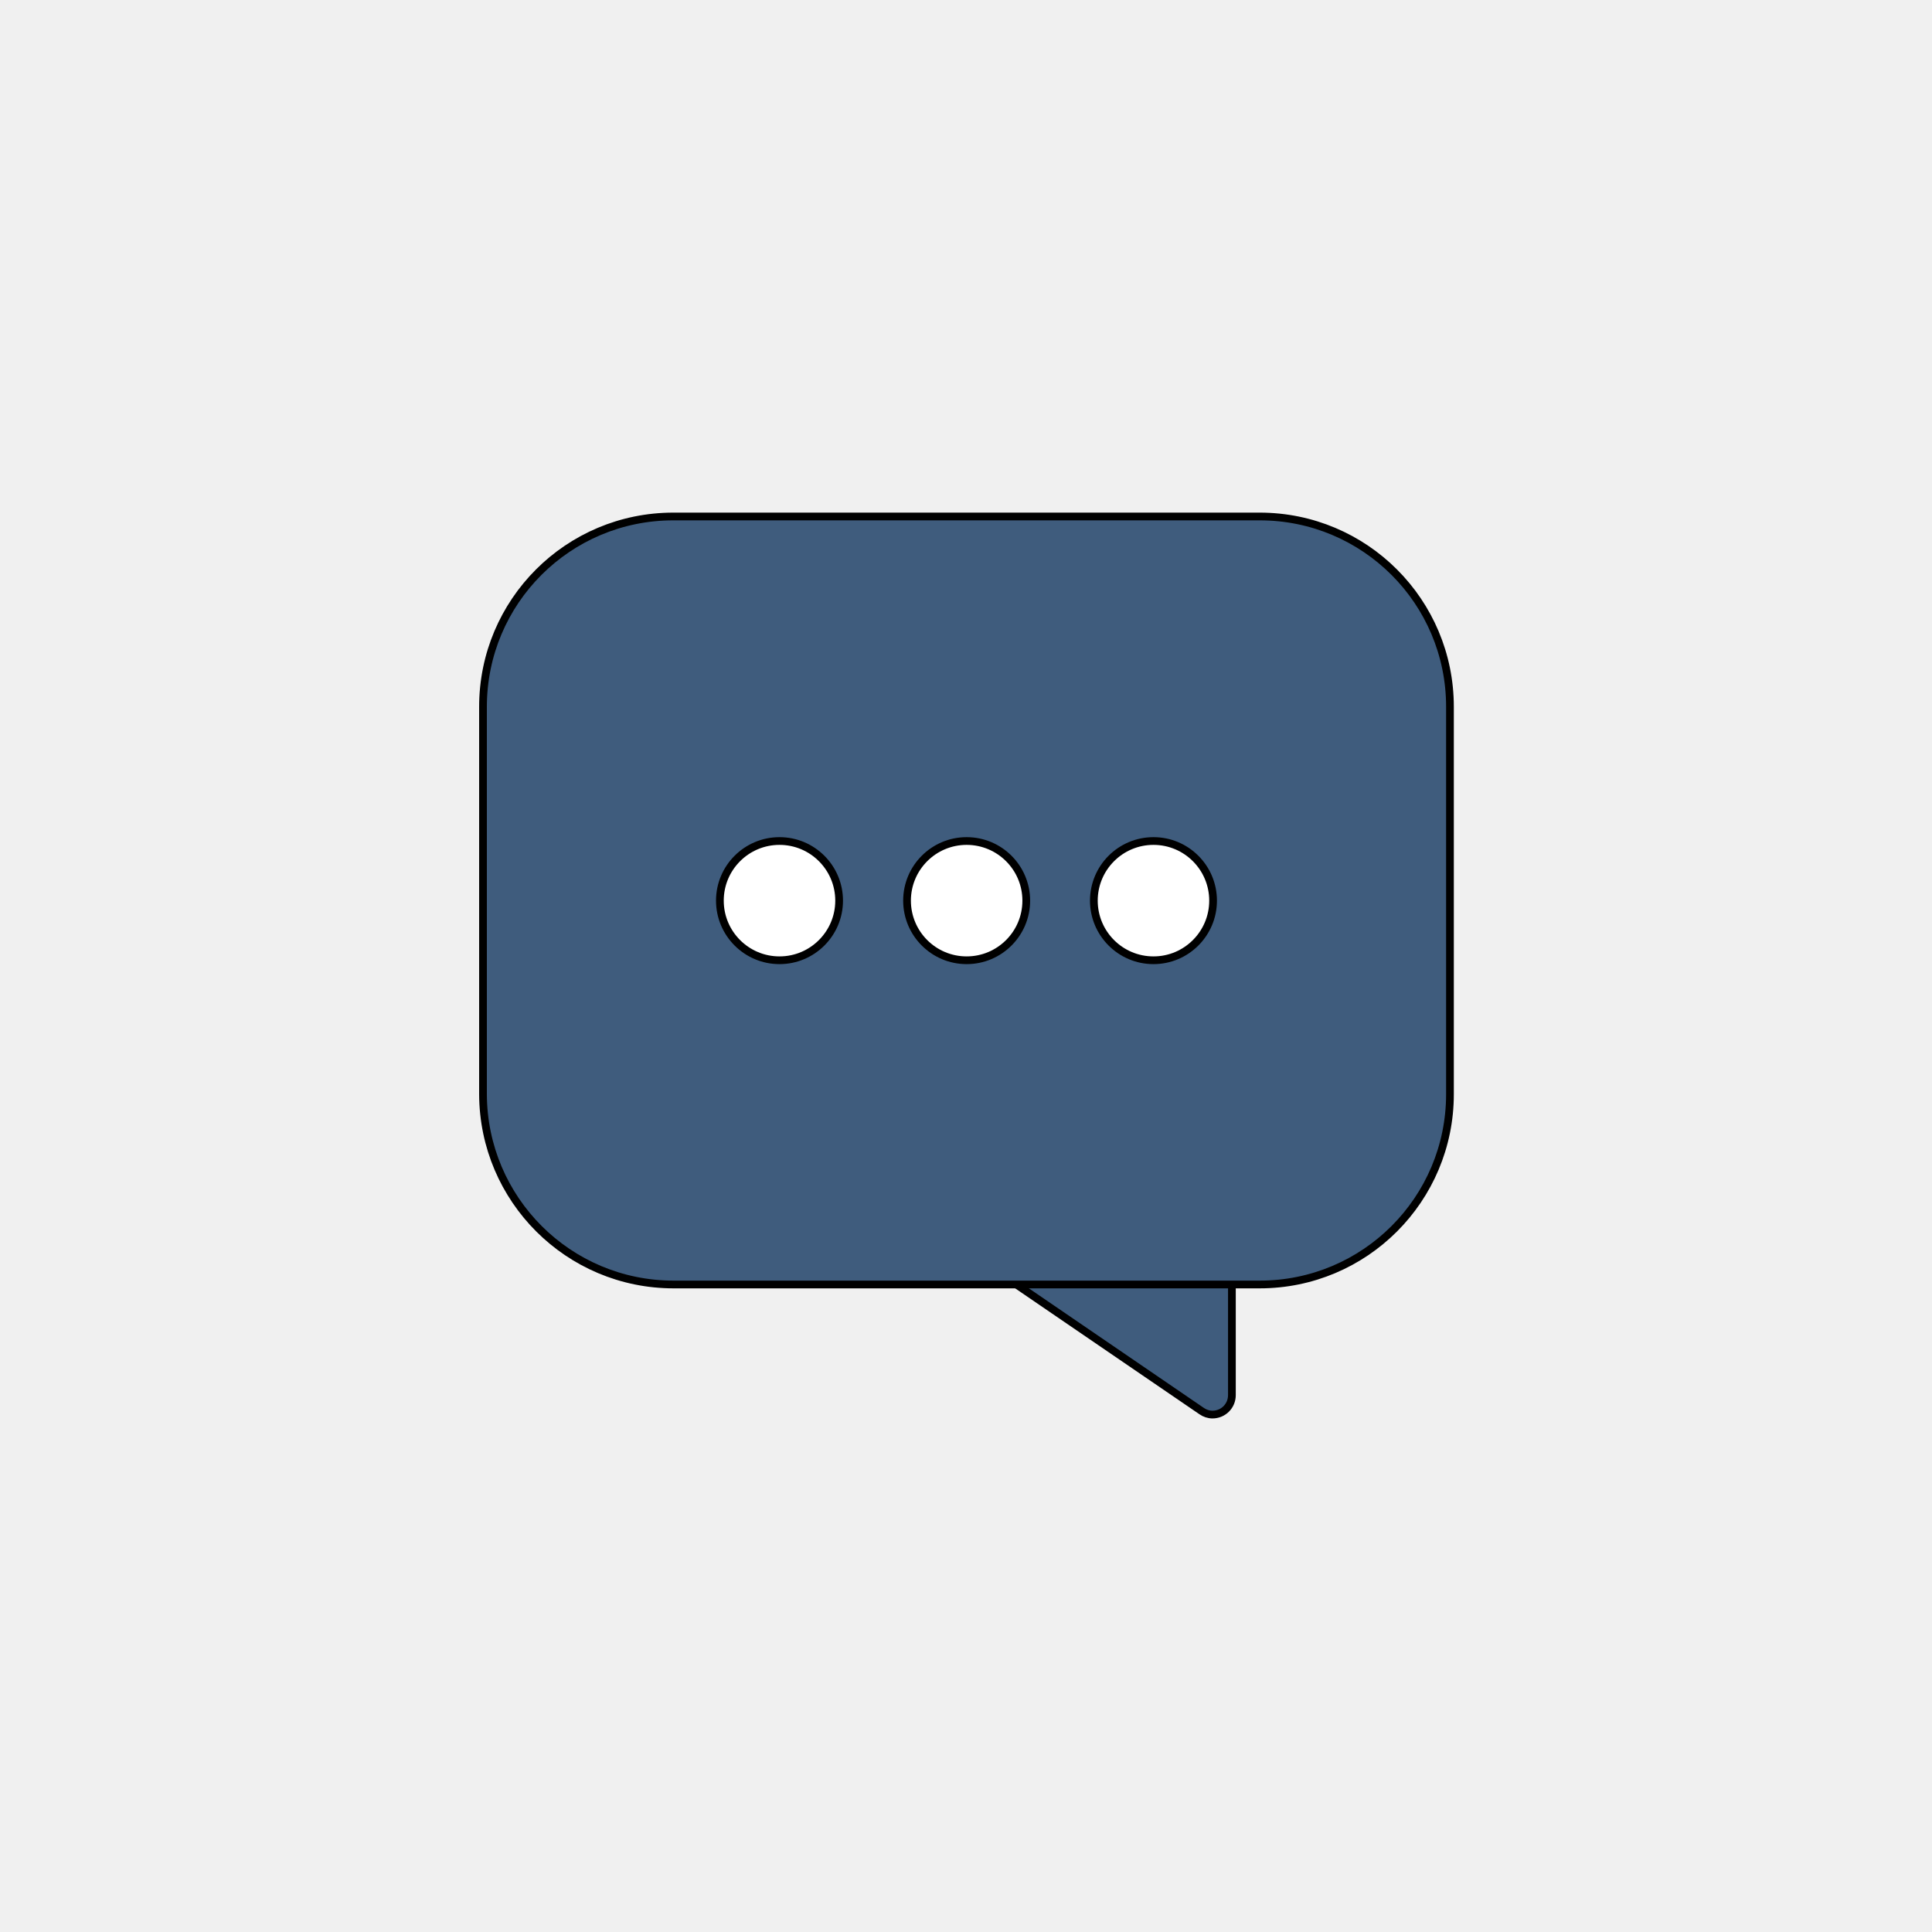
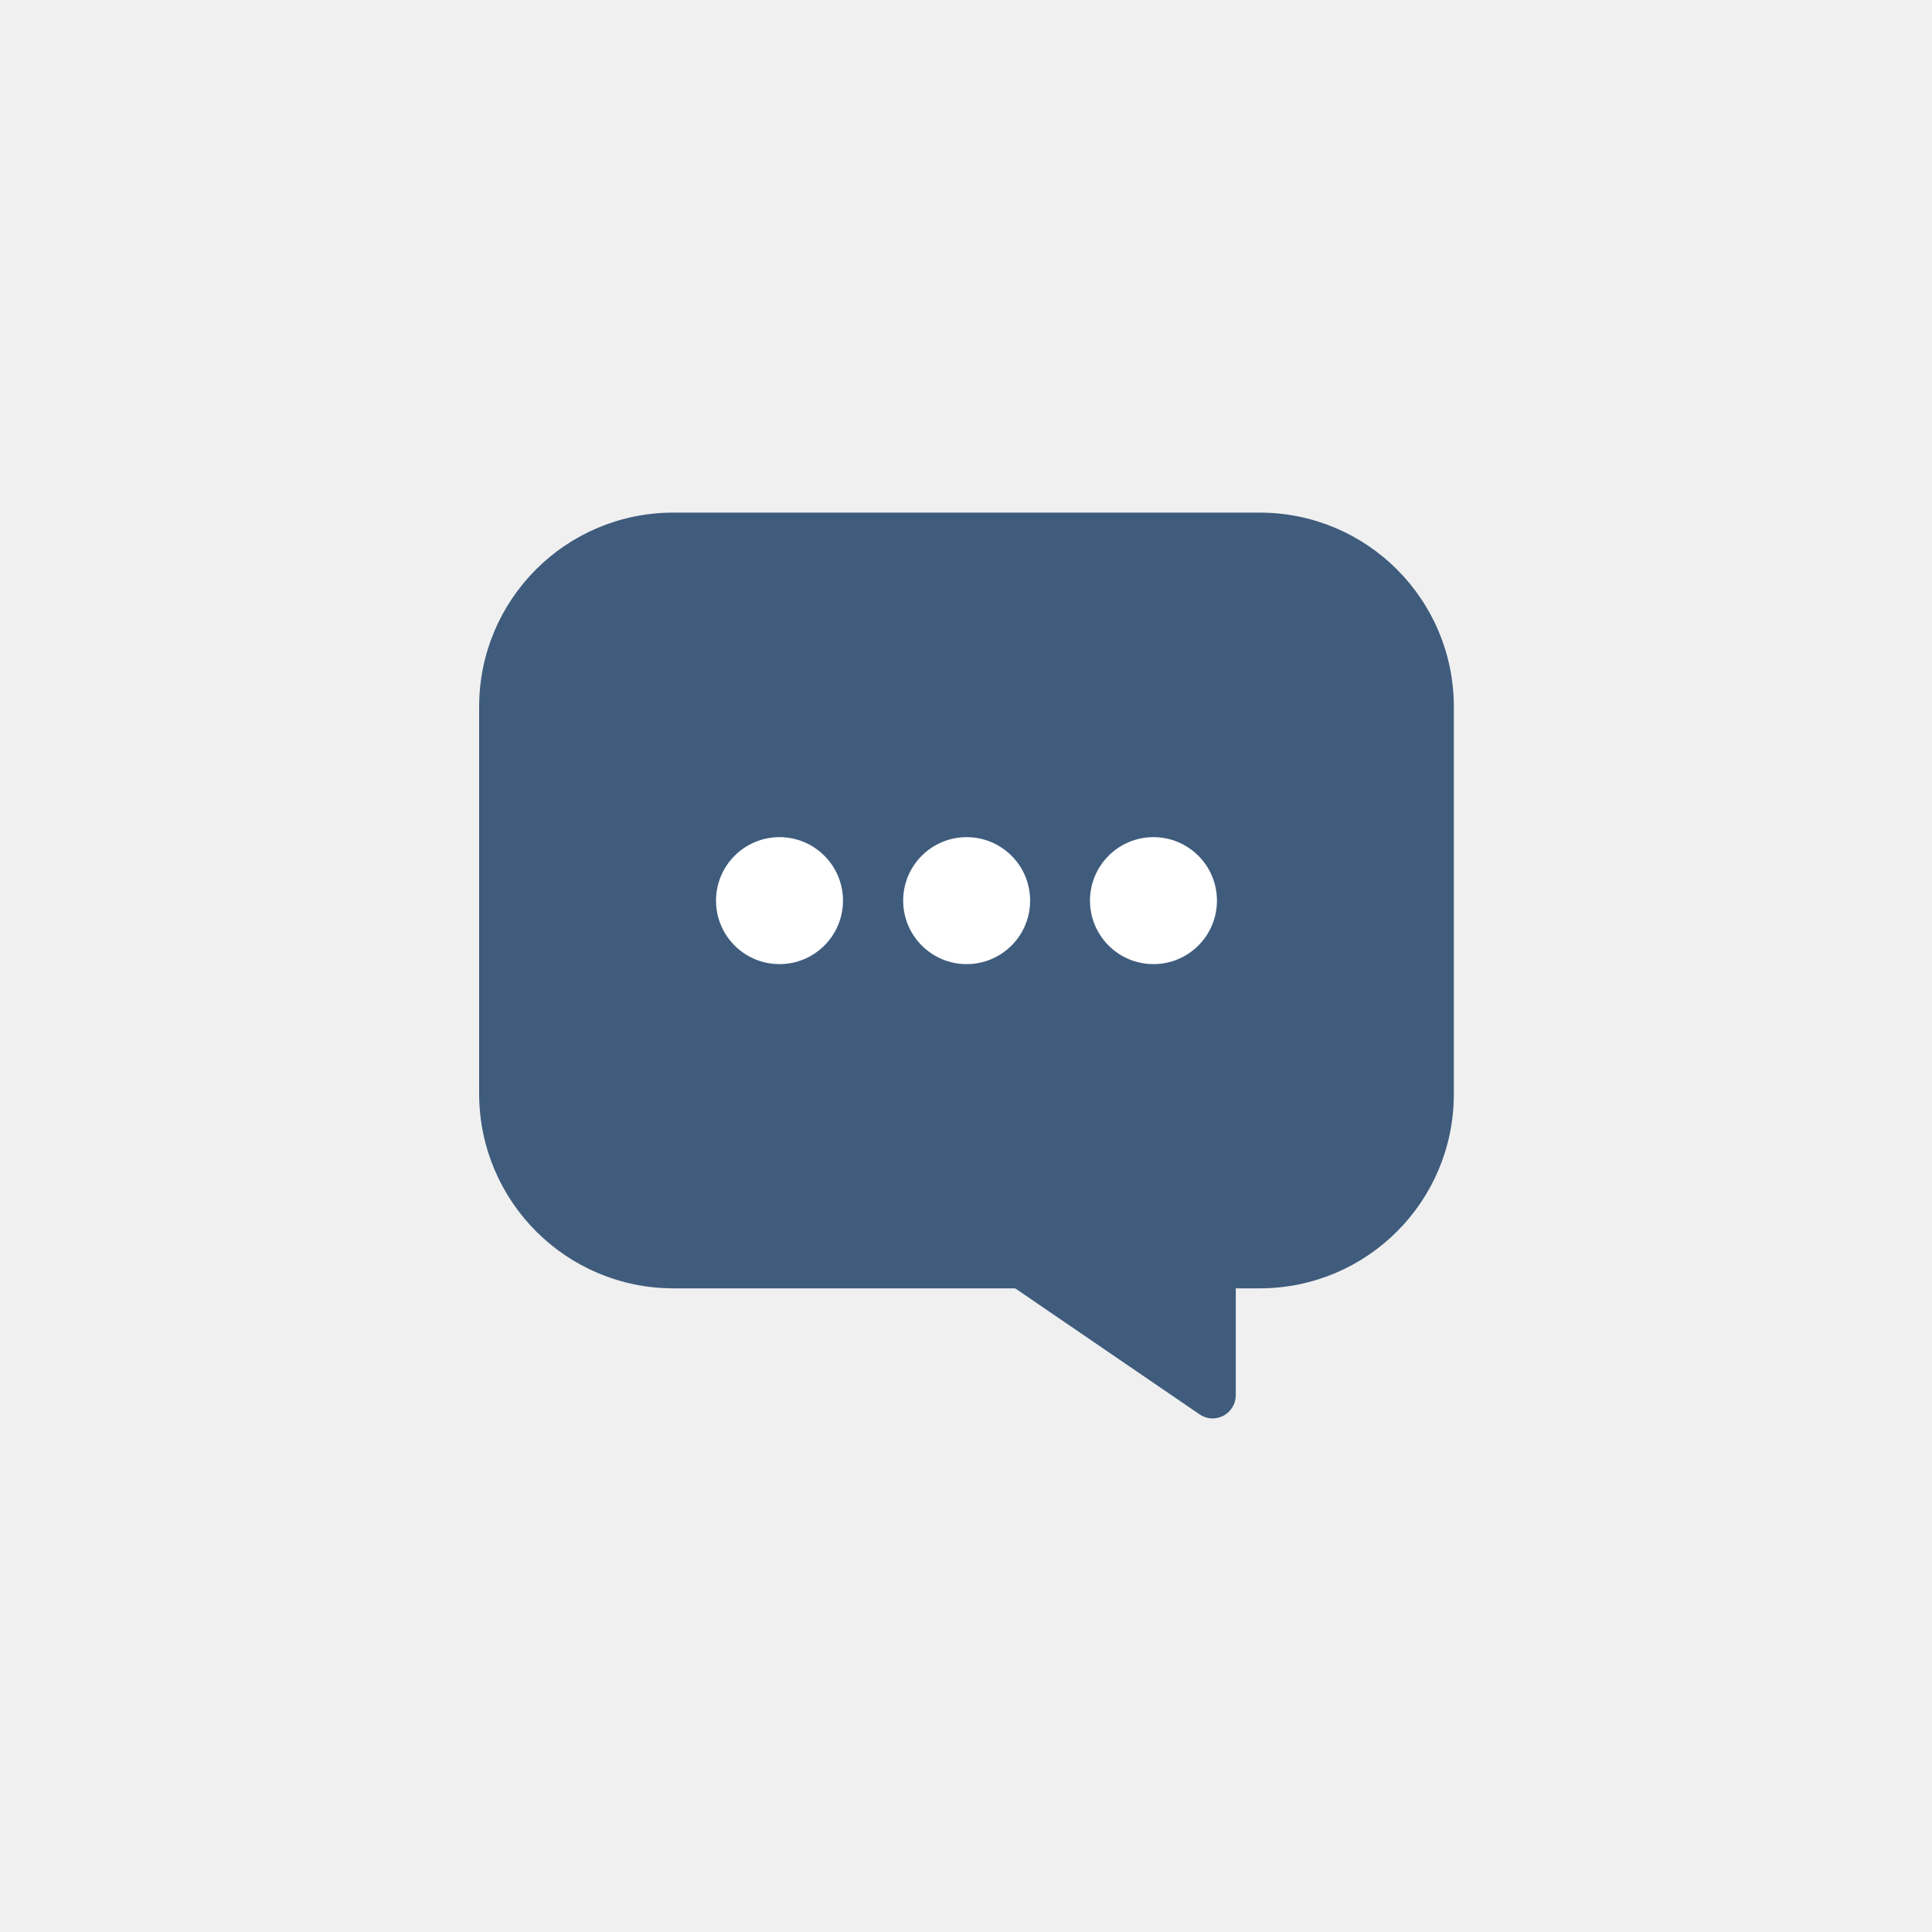
<svg xmlns="http://www.w3.org/2000/svg" id="eQolHkbeB3C1" viewBox="0 0 1000 1000" shape-rendering="geometricPrecision" text-rendering="geometricPrecision">
  <rect width="1000" height="1000" rx="0" ry="0" transform="matrix(-1 0 0 1 1000 0)" fill="none" />
  <g transform="matrix(-1 0 0 1 1000.5 0)">
-     <path d="M474.59,648.35l-95.88-67.16c-4.45-3.14-10.72-2.15-14.02,2.47-1.16,1.65-1.82,3.8-1.82,5.78v132.67c0,5.61,4.46,10.07,10.07,10.07c1.98,0,3.96-.66,5.61-1.82l95.87-65.51c4.62-3.13,5.78-9.4,2.64-13.86-.66-.99-1.48-1.98-2.47-2.64Z" fill="#3f5c7d" stroke="#000" stroke-width="4" />
-     <path d="M477.06,650.99c3.14,4.46,1.98,10.73-2.64,13.86l-15.18,10.4-96.37,18.15v-103.96c0-1.98.66-4.13,1.82-5.78c3.3-4.62,9.57-5.61,14.02-2.47l95.88,67.16c.99.66,1.81,1.65,2.47,2.64Z" opacity="0" fill="rgba(63,92,125,0)" stroke="rgba(255,255,255,0)" stroke-width="4" />
-     <path d="M651.82,664.85h-303.31c-54.45,0-98.51-44.06-98.51-98.51v-200.5c0-54.45,44.06-98.51,98.51-98.51h303.47c54.46,0,98.52,44.06,98.52,98.51v200.5c-.17,54.45-44.23,98.51-98.68,98.51Z" fill="#3f5c7d" stroke="#000" stroke-width="4" />
-     <path d="M597.03,497.03c17.04,0,30.86-13.82,30.86-30.86s-13.82-30.86-30.86-30.86-30.86,13.82-30.86,30.86s13.82,30.86,30.86,30.86Z" fill="#fff" stroke="#000" stroke-width="4" />
-     <path d="M500.17,497.03c17.04,0,30.85-13.82,30.85-30.86s-13.81-30.86-30.85-30.86c-17.05,0-30.86,13.82-30.86,30.86s13.81,30.86,30.86,30.86Z" fill="#fff" stroke="#000" stroke-width="4" />
-     <path d="M403.46,497.03c17.05,0,30.86-13.82,30.86-30.86s-13.81-30.86-30.86-30.86c-17.04,0-30.85,13.82-30.85,30.86s13.81,30.86,30.85,30.86Z" fill="#fff" stroke="#000" stroke-width="4" />
+     <path d="M474.59,648.35l-95.88-67.16c-4.45-3.14-10.72-2.15-14.02,2.47-1.16,1.65-1.82,3.8-1.82,5.78v132.67c0,5.61,4.46,10.07,10.07,10.07c1.98,0,3.96-.66,5.61-1.82l95.87-65.51c4.62-3.13,5.78-9.4,2.64-13.86-.66-.99-1.48-1.98-2.47-2.64Z" fill="#3f5c7d" stroke="#3f5c7d" stroke-width="4" />
+     <path d="M477.06,650.99c3.14,4.46,1.98,10.73-2.64,13.86l-15.18,10.4-96.37,18.15v-103.96c0-1.98.66-4.13,1.82-5.78c3.3-4.62,9.57-5.61,14.02-2.47l95.88,67.16c.99.66,1.81,1.65,2.47,2.64Z" opacity="0" fill="rgba(63,92,125,0)" stroke="rgba(0,0,0,0)" stroke-width="4" />
+     <path d="M651.82,664.85h-303.31c-54.45,0-98.51-44.06-98.51-98.51v-200.5c0-54.45,44.06-98.51,98.51-98.51h303.47c54.46,0,98.52,44.06,98.52,98.51v200.5c-.17,54.45-44.23,98.51-98.68,98.51Z" fill="#3f5c7d" stroke="#3f5c7d" stroke-width="4" />
+     <path d="M597.03,497.03c17.04,0,30.86-13.82,30.86-30.86s-13.82-30.86-30.86-30.86-30.86,13.82-30.86,30.86s13.82,30.86,30.86,30.86Z" fill="#fff" stroke="#fff" stroke-width="4" />
+     <path d="M500.17,497.03c17.04,0,30.85-13.82,30.85-30.86s-13.81-30.86-30.85-30.86c-17.05,0-30.86,13.82-30.86,30.86s13.81,30.86,30.86,30.86Z" fill="#fff" stroke="#fff" stroke-width="4" />
+     <path d="M403.46,497.03c17.05,0,30.86-13.82,30.86-30.86s-13.81-30.86-30.86-30.86c-17.04,0-30.85,13.82-30.85,30.86s13.81,30.86,30.85,30.86Z" fill="#fff" stroke="#fff" stroke-width="4" />
  </g>
</svg>
